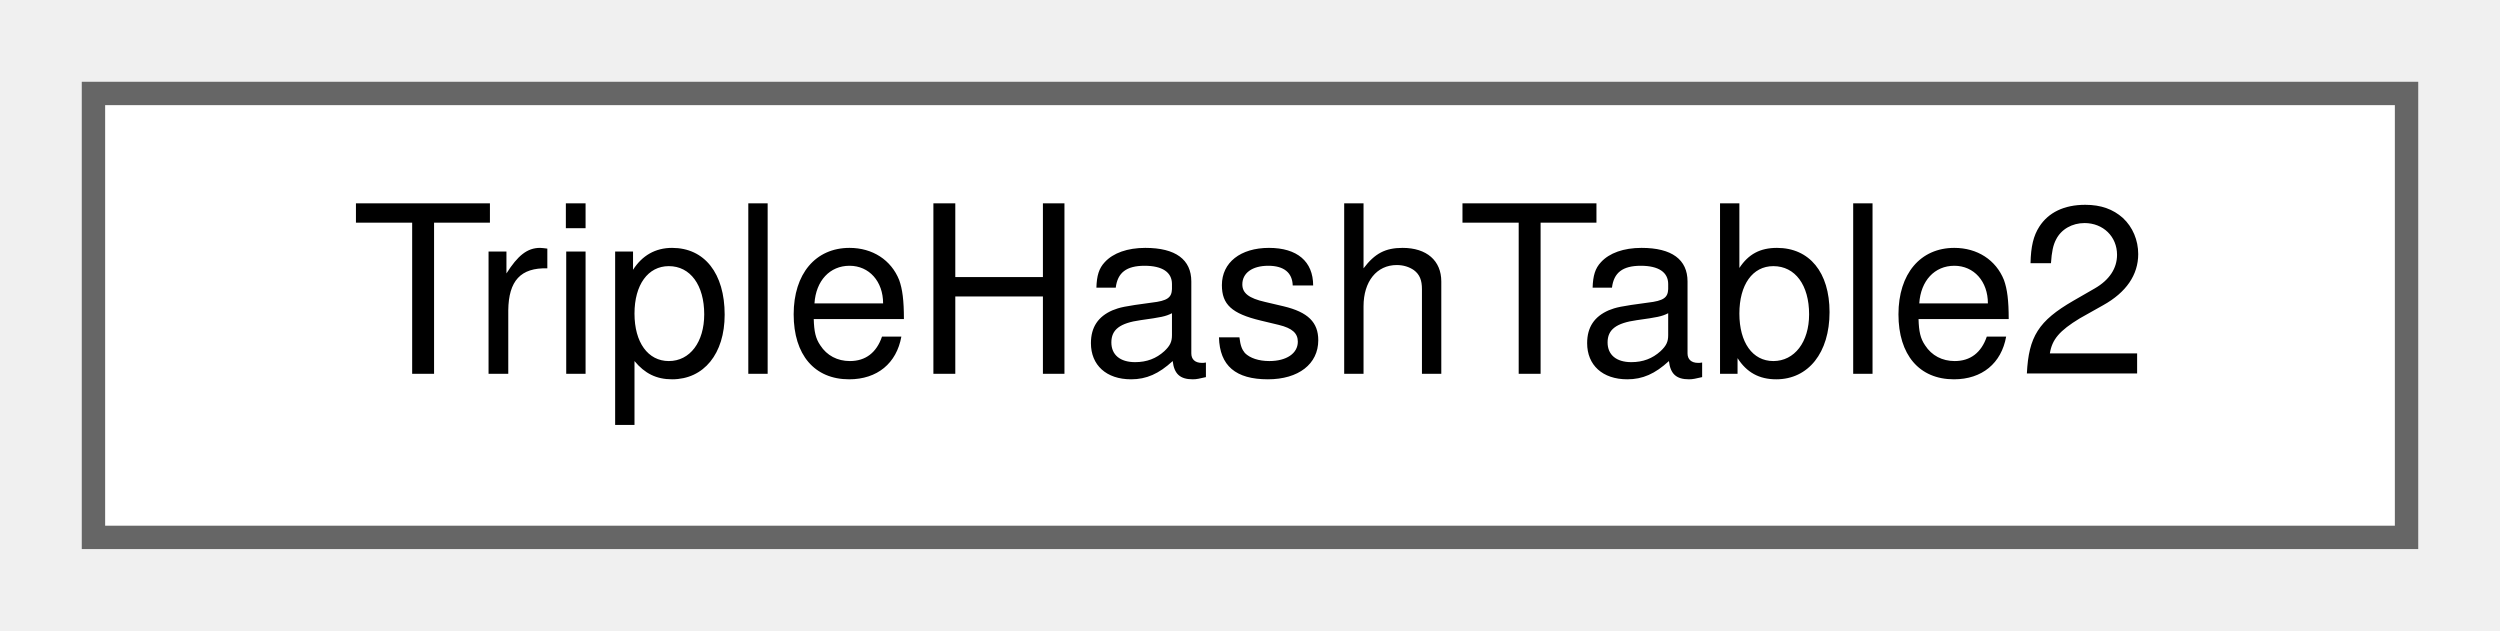
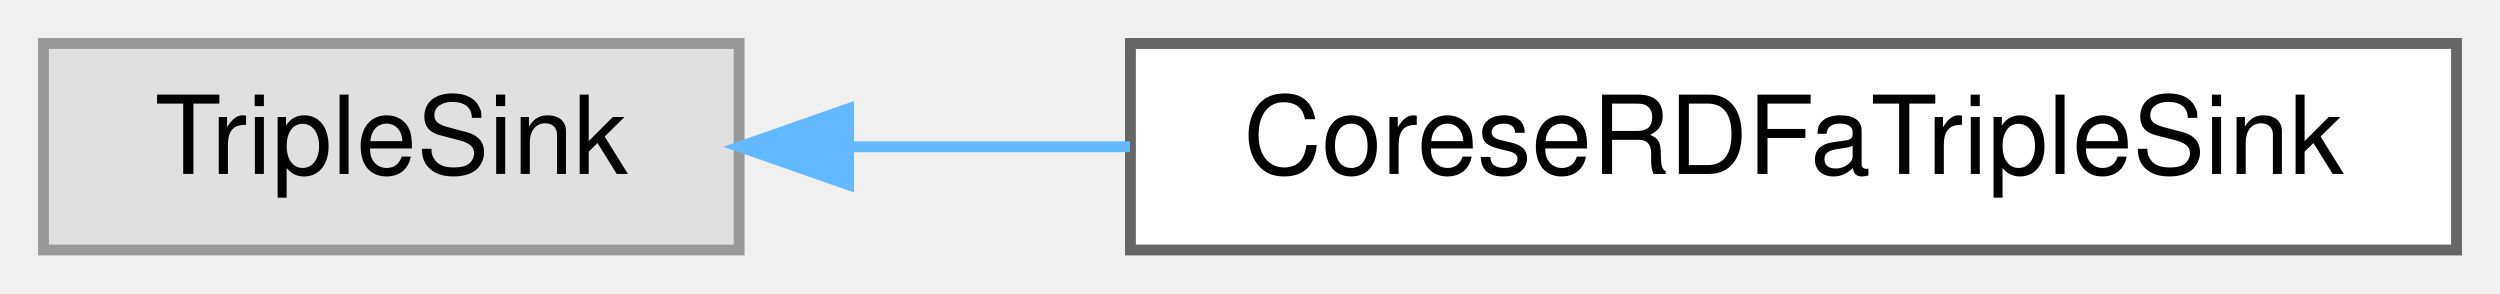
- <svg xmlns="http://www.w3.org/2000/svg" xmlns:xlink="http://www.w3.org/1999/xlink" width="107pt" height="27pt" viewBox="0.00 0.00 107.00 27.00">
+ <svg xmlns="http://www.w3.org/2000/svg" xmlns:xlink="http://www.w3.org/1999/xlink" width="230pt" height="27pt" viewBox="0.00 0.00 230.00 27.00">
  <g id="graph0" class="graph" transform="scale(1 1) rotate(0) translate(4 23)">
    <g id="Node000000" class="node">
      <g id="a_Node000000">
-         <a xlink:href="classfr_1_1inria_1_1corese_1_1core_1_1stats_1_1data_1_1TripleHashTable2.html" target="_top" xlink:title="TripleHashTable.java.">
-           <polygon fill="white" stroke="#666666" points="99,-19 0,-19 0,0 99,0 99,-19" />
-           <text text-anchor="middle" x="49.5" y="-7" font-family="Helvetica,sans-Serif" font-size="10.00">TripleHashTable2</text>
+         <a xlink:title=" ">
+           <polygon fill="#e0e0e0" stroke="#999999" points="64,-19 0,-19 0,0 64,0 64,-19" />
+           <text text-anchor="middle" x="32" y="-7" font-family="Helvetica,sans-Serif" font-size="10.00">TripleSink</text>
+         </a>
+       </g>
+     </g>
+     <g id="Node000001" class="node">
+       <g id="a_Node000001">
+         <a xlink:href="classfr_1_1inria_1_1corese_1_1core_1_1load_1_1rdfa_1_1CoreseRDFaTripleSink.html" target="_top" xlink:title="Implements the interface TripleSink (from semargl) in order to add the triples (that are parsed by pa...">
+           <polygon fill="white" stroke="#666666" points="222,-19 100,-19 100,0 222,0 222,-19" />
+           <text text-anchor="middle" x="161" y="-7" font-family="Helvetica,sans-Serif" font-size="10.00">CoreseRDFaTripleSink</text>
+         </a>
+       </g>
+     </g>
+     <g id="edge553_Node000000_Node000001" class="edge">
+       <g id="a_edge553_Node000000_Node000001">
+         <a xlink:title=" ">
+           <path fill="none" stroke="#63b8ff" d="M74.16,-9.5C82.4,-9.5 91.23,-9.5 99.96,-9.5" />
+           <polygon fill="#63b8ff" stroke="#63b8ff" points="74.07,-6 64.07,-9.5 74.07,-13 74.07,-6" />
        </a>
      </g>
    </g>
  </g>
</svg>
